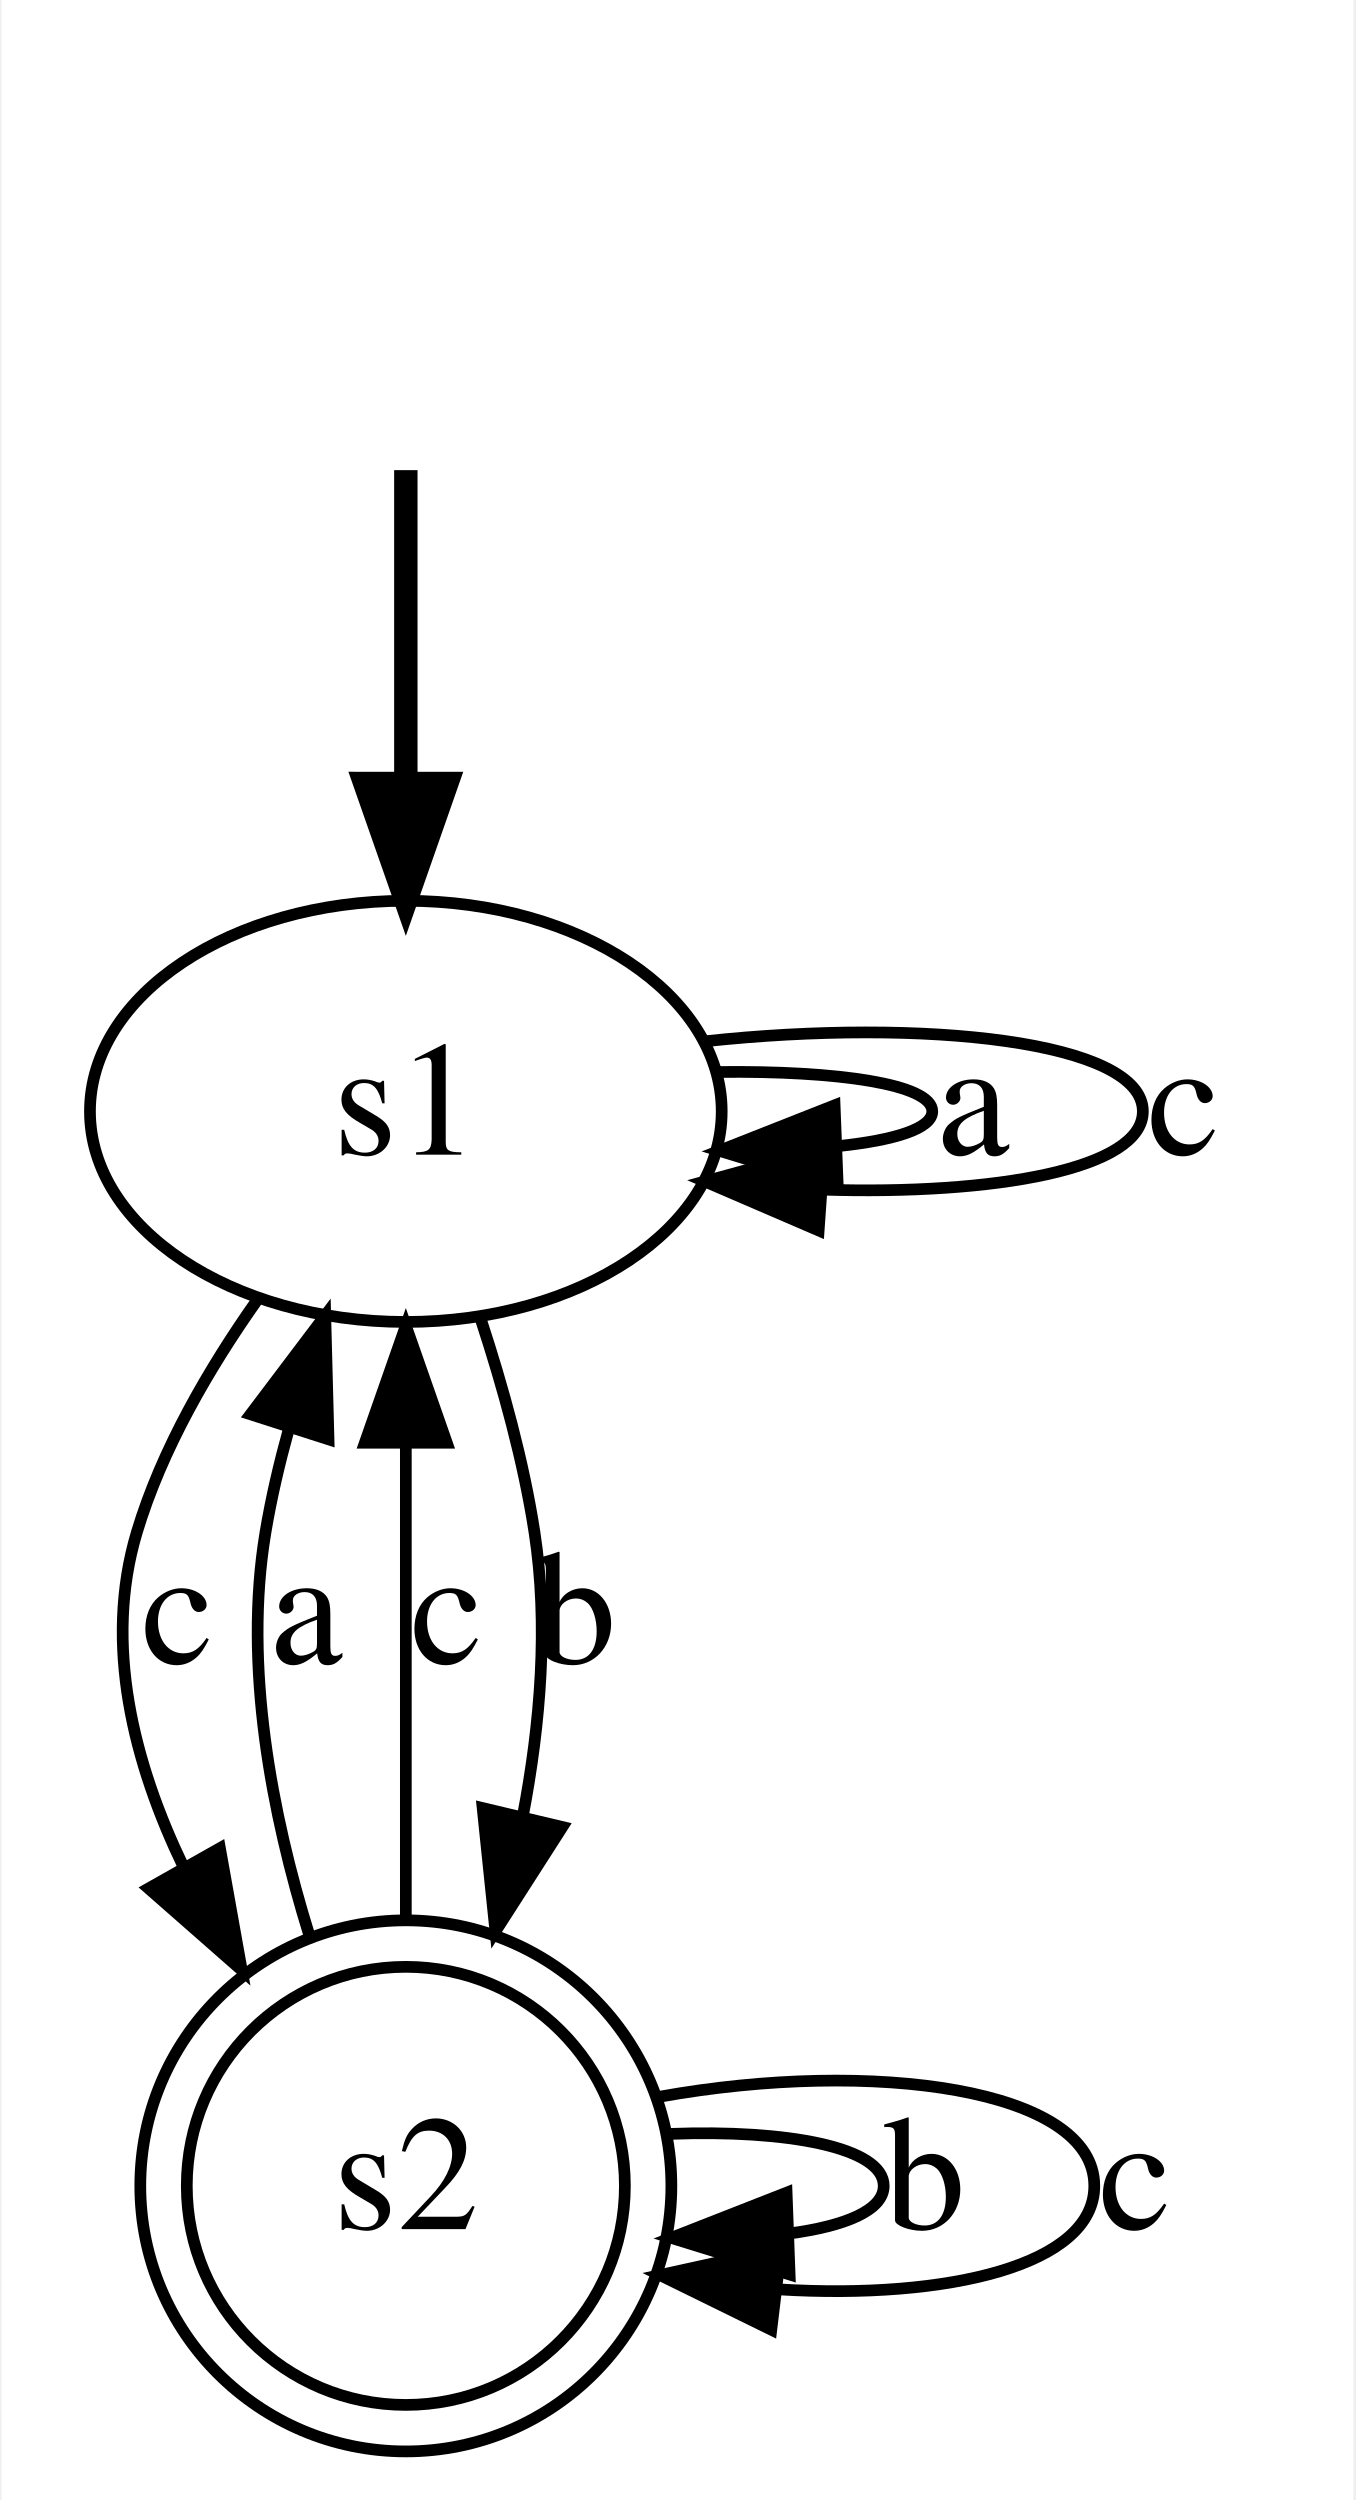
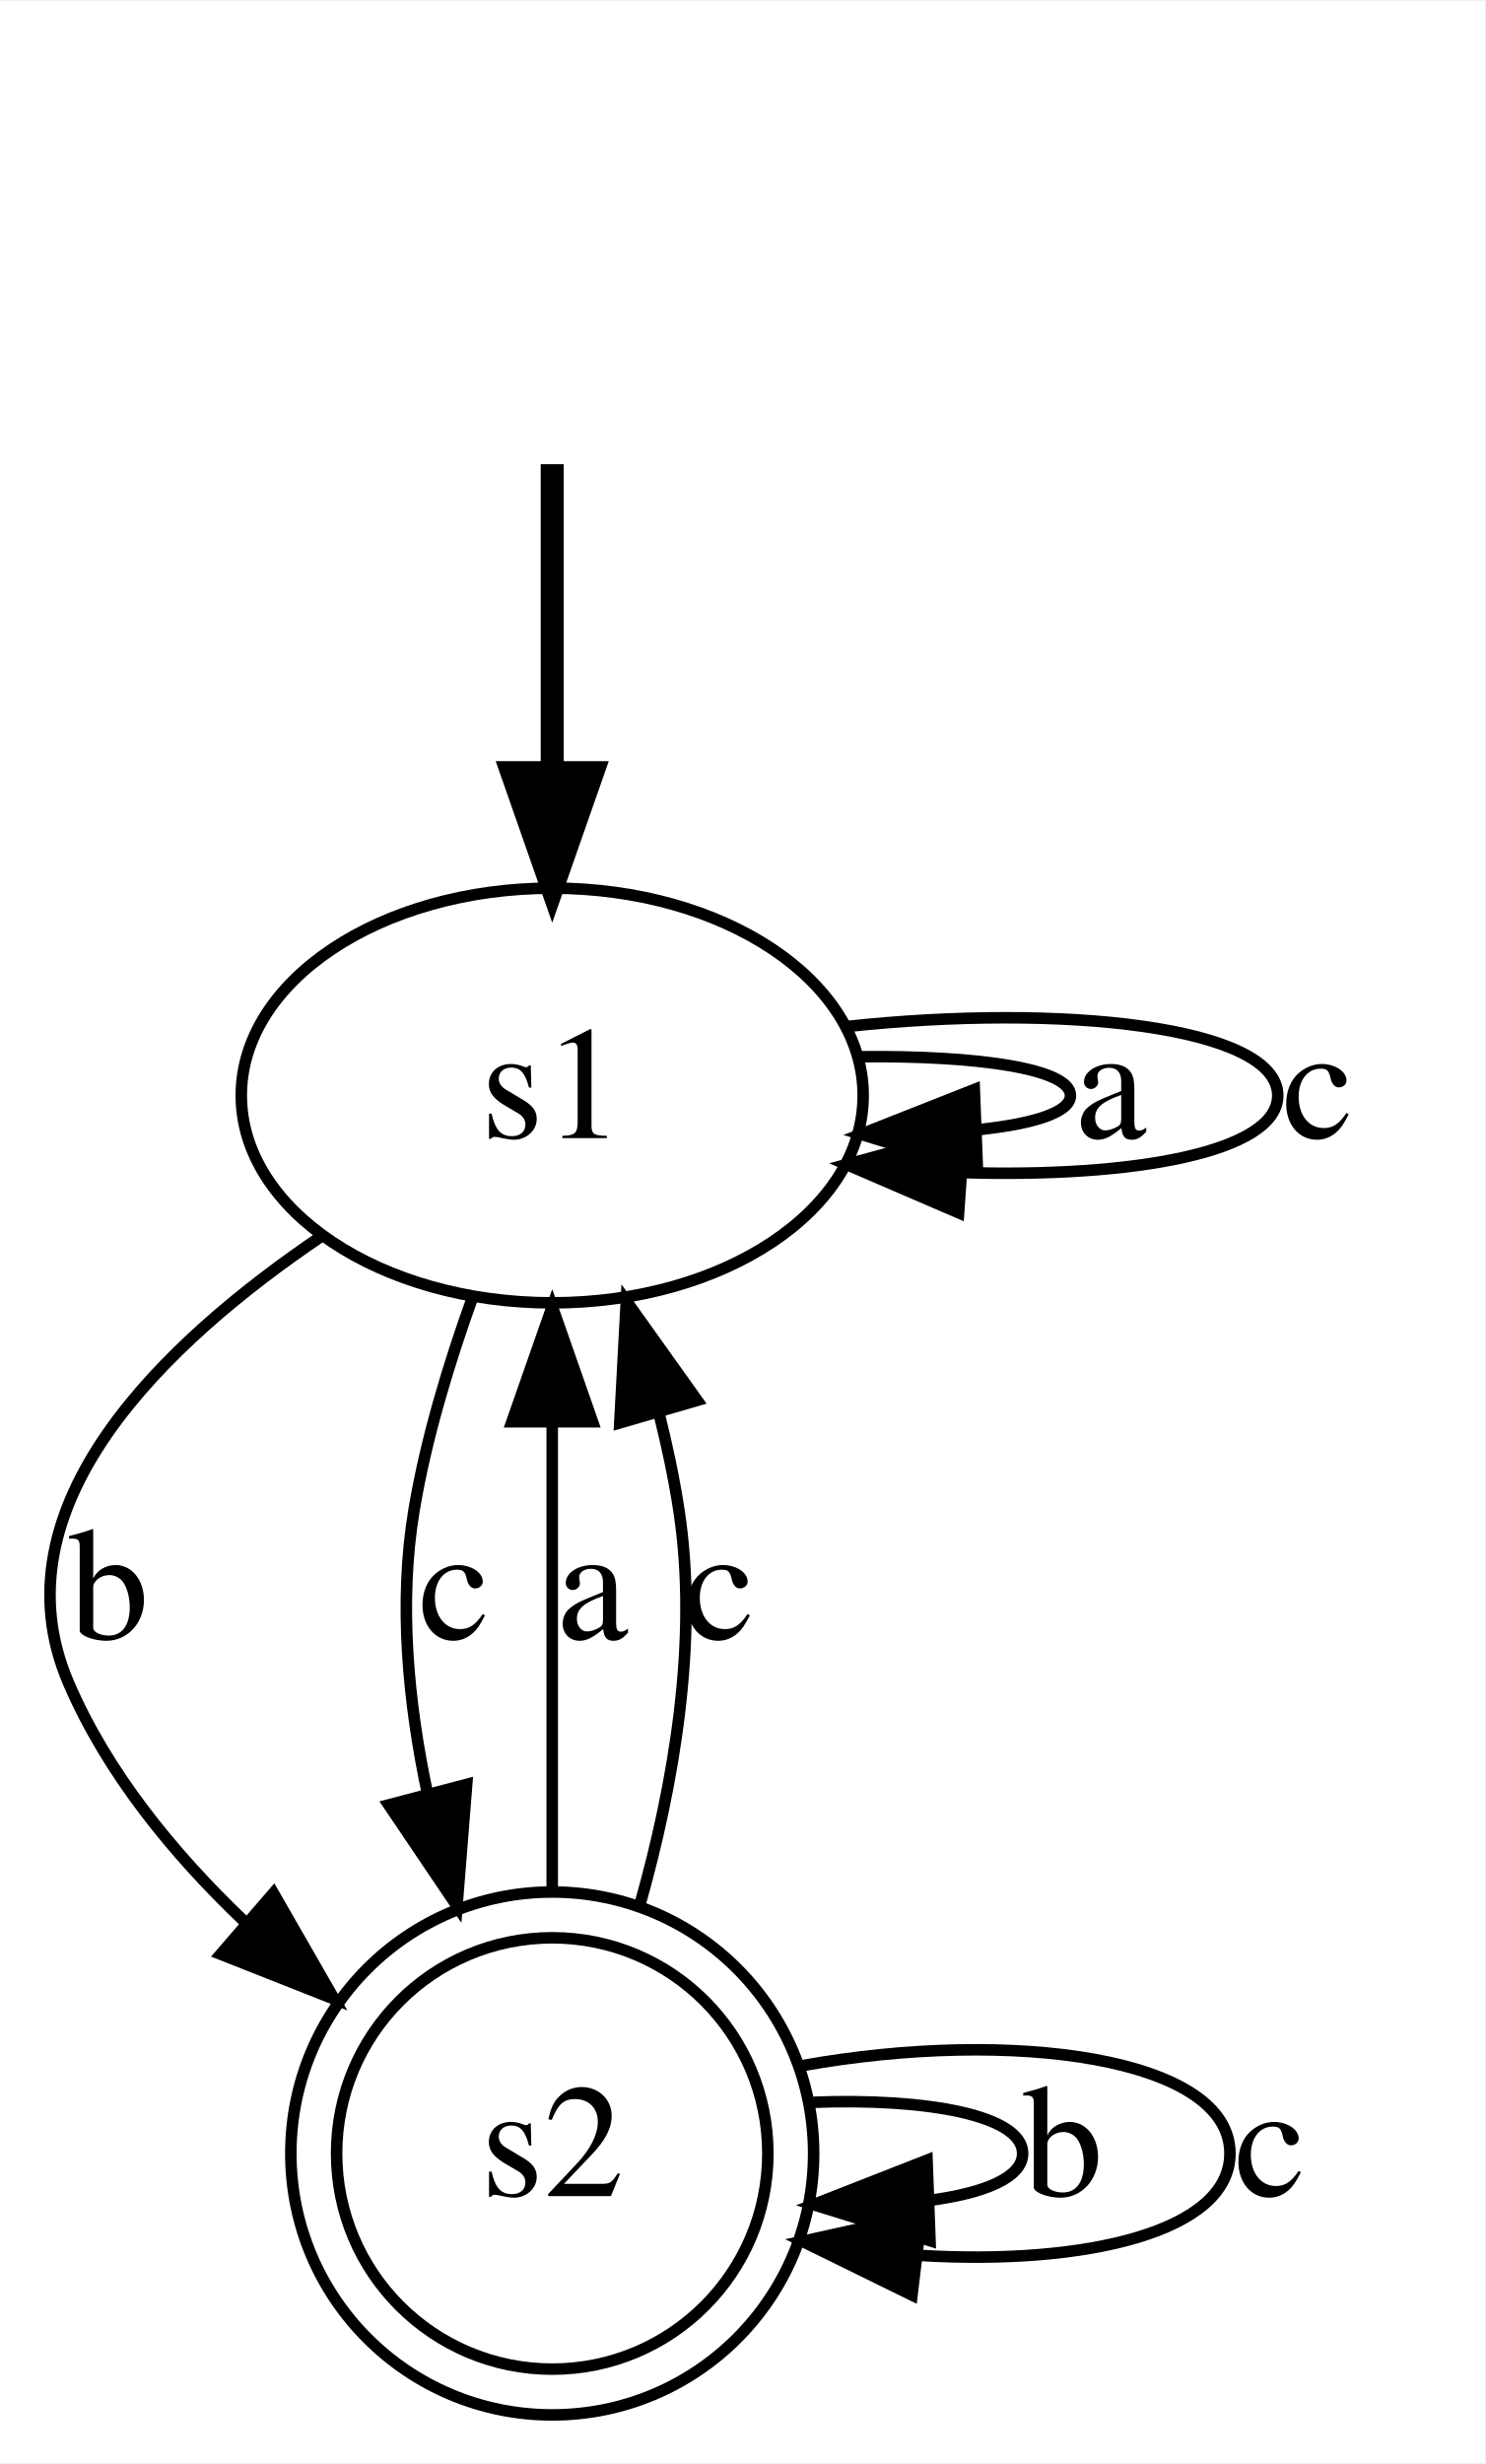
- <svg xmlns="http://www.w3.org/2000/svg" width="116pt" height="214pt" viewBox="0.00 0.00 115.55 213.70">
+ <svg xmlns="http://www.w3.org/2000/svg" width="129pt" height="214pt" viewBox="0.00 0.00 128.95 213.70">
  <g id="graph0" class="graph" transform="scale(1 1) rotate(0) translate(4 209.697)">
-     <polygon fill="white" stroke="none" points="-4,4 -4,-209.697 111.547,-209.697 111.547,4 -4,4" />
+     <polygon fill="white" stroke="none" points="-4,4 -4,-209.697 124.952,-209.697 124.952,4 -4,4" />
    <g id="node1" class="node" />
-     <g id="node3" class="node">
-       <ellipse fill="none" stroke="black" cx="30.547" cy="-114.697" rx="27" ry="18" />
-       <text text-anchor="middle" x="30.547" y="-110.997" font-family="Times,serif" font-size="14.00">s1</text>
+     <g id="node2" class="node">
+       <ellipse fill="none" stroke="black" cx="43.952" cy="-114.697" rx="27" ry="18" />
+       <text text-anchor="middle" x="43.952" y="-110.997" font-family="Times,serif" font-size="14.00">s1</text>
    </g>
    <g id="edge1" class="edge">
-       <path fill="none" stroke="black" stroke-width="2" d="M30.547,-169.51C30.547,-161.486 30.547,-151.744 30.547,-142.766" />
-       <polygon fill="black" stroke="black" stroke-width="2" points="34.047,-142.725 30.547,-132.725 27.047,-142.726 34.047,-142.725" />
-     </g>
-     <g id="node2" class="node">
-       <ellipse fill="none" stroke="black" cx="30.547" cy="-22.848" rx="18.724" ry="18.724" />
-       <ellipse fill="none" stroke="black" cx="30.547" cy="-22.848" rx="22.698" ry="22.698" />
-       <text text-anchor="middle" x="30.547" y="-19.148" font-family="Times,serif" font-size="14.00">s2</text>
+       <path fill="none" stroke="black" stroke-width="2" d="M43.952,-169.51C43.952,-161.486 43.952,-151.744 43.952,-142.766" />
+       <polygon fill="black" stroke="black" stroke-width="2" points="47.452,-142.725 43.952,-132.725 40.452,-142.726 47.452,-142.725" />
    </g>
    <g id="edge3" class="edge">
-       <path fill="none" stroke="black" d="M53.231,-27.294C63.017,-27.659 71.396,-26.177 71.396,-22.848 71.396,-20.768 68.123,-19.409 63.279,-18.771" />
-       <polygon fill="black" stroke="black" points="63.353,-15.272 53.231,-18.402 63.095,-22.267 63.353,-15.272" />
-       <text text-anchor="middle" x="74.896" y="-19.148" font-family="Times,serif" font-size="14.00">b</text>
+       <path fill="none" stroke="black" d="M70.747,-118.064C80.732,-118.175 88.952,-117.052 88.952,-114.697 88.952,-113.224 85.741,-112.234 80.895,-111.725" />
+       <polygon fill="black" stroke="black" points="80.876,-108.222 70.747,-111.329 80.603,-115.216 80.876,-108.222" />
+       <text text-anchor="middle" x="92.452" y="-110.997" font-family="Times,serif" font-size="14.00">a</text>
+     </g>
+     <g id="edge5" class="edge">
+       <path fill="none" stroke="black" d="M69.509,-120.685C88.212,-122.704 106.952,-120.708 106.952,-114.697 106.952,-109.765 94.342,-107.536 79.486,-108.009" />
+       <polygon fill="black" stroke="black" points="79.24,-104.517 69.509,-108.708 79.73,-111.5 79.24,-104.517" />
+       <text text-anchor="middle" x="110.452" y="-110.997" font-family="Times,serif" font-size="14.00">c</text>
+     </g>
+     <g id="node3" class="node">
+       <ellipse fill="none" stroke="black" cx="43.952" cy="-22.848" rx="18.724" ry="18.724" />
+       <ellipse fill="none" stroke="black" cx="43.952" cy="-22.848" rx="22.698" ry="22.698" />
+       <text text-anchor="middle" x="43.952" y="-19.148" font-family="Times,serif" font-size="14.00">s2</text>
+     </g>
+     <g id="edge2" class="edge">
+       <path fill="none" stroke="black" d="M24.015,-102.549C10.198,-93.222 -4.627,-79.008 1.952,-63.697 5.3,-55.905 11.004,-48.92 17.146,-43.058" />
+       <polygon fill="black" stroke="black" points="19.74,-45.442 25.017,-36.255 15.163,-40.146 19.74,-45.442" />
+       <text text-anchor="middle" x="5.452" y="-67.497" font-family="Times,serif" font-size="14.00">b</text>
    </g>
    <g id="edge4" class="edge">
-       <path fill="none" stroke="black" d="M52.276,-30.475C70.428,-33.734 89.396,-31.192 89.396,-22.848 89.396,-16.069 76.874,-13.12 62.442,-14" />
-       <polygon fill="black" stroke="black" points="61.787,-10.554 52.276,-15.222 62.622,-17.504 61.787,-10.554" />
-       <text text-anchor="middle" x="92.896" y="-19.148" font-family="Times,serif" font-size="14.00">c</text>
-     </g>
-     <g id="edge2" class="edge">
-       <path fill="none" stroke="black" d="M22.277,-44.33C19.099,-54.599 16.64,-67.255 18.547,-78.697 19.032,-81.607 19.73,-84.6 20.548,-87.553" />
-       <polygon fill="black" stroke="black" points="17.272,-88.8 23.659,-97.253 23.938,-86.662 17.272,-88.8" />
-       <text text-anchor="middle" x="22.047" y="-67.497" font-family="Times,serif" font-size="14.00">a</text>
-     </g>
-     <g id="edge5" class="edge">
-       <path fill="none" stroke="black" d="M30.547,-45.9C30.547,-58.05 30.547,-73.245 30.547,-86.168" />
-       <polygon fill="black" stroke="black" points="27.047,-86.373 30.547,-96.373 34.047,-86.373 27.047,-86.373" />
-       <text text-anchor="middle" x="34.047" y="-67.497" font-family="Times,serif" font-size="14.00">c</text>
+       <path fill="none" stroke="black" d="M37.064,-97.253C34.988,-91.491 32.987,-84.906 31.952,-78.697 30.611,-70.652 31.429,-62.006 33.137,-54.013" />
+       <polygon fill="black" stroke="black" points="36.525,-54.891 35.682,-44.33 29.755,-53.112 36.525,-54.891" />
+       <text text-anchor="middle" x="35.452" y="-67.497" font-family="Times,serif" font-size="14.00">c</text>
    </g>
    <g id="edge7" class="edge">
-       <path fill="none" stroke="black" d="M36.98,-96.854C38.841,-91.173 40.62,-84.741 41.547,-78.697 42.756,-70.82 42.06,-62.359 40.556,-54.496" />
-       <polygon fill="black" stroke="black" points="43.923,-53.525 38.206,-44.605 37.112,-55.143 43.923,-53.525" />
-       <text text-anchor="middle" x="45.047" y="-67.497" font-family="Times,serif" font-size="14.00">b</text>
+       <path fill="none" stroke="black" d="M43.952,-45.9C43.952,-58.05 43.952,-73.245 43.952,-86.168" />
+       <polygon fill="black" stroke="black" points="40.452,-86.373 43.952,-96.373 47.452,-86.373 40.452,-86.373" />
+       <text text-anchor="middle" x="47.452" y="-67.497" font-family="Times,serif" font-size="14.00">a</text>
+     </g>
+     <g id="edge9" class="edge">
+       <path fill="none" stroke="black" d="M51.61,-44.605C54.489,-54.831 56.69,-67.369 54.952,-78.697 54.532,-81.435 53.937,-84.254 53.238,-87.046" />
+       <polygon fill="black" stroke="black" points="49.818,-86.274 50.385,-96.854 56.539,-88.23 49.818,-86.274" />
+       <text text-anchor="middle" x="58.452" y="-67.497" font-family="Times,serif" font-size="14.00">c</text>
+     </g>
+     <g id="edge6" class="edge">
+       <path fill="none" stroke="black" d="M66.635,-27.294C76.421,-27.659 84.8,-26.177 84.8,-22.848 84.8,-20.768 81.527,-19.409 76.683,-18.771" />
+       <polygon fill="black" stroke="black" points="76.757,-15.272 66.635,-18.402 76.5,-22.267 76.757,-15.272" />
+       <text text-anchor="middle" x="88.3" y="-19.148" font-family="Times,serif" font-size="14.00">b</text>
    </g>
    <g id="edge8" class="edge">
-       <path fill="none" stroke="black" d="M17.899,-98.652C13.756,-92.802 9.673,-85.802 7.547,-78.697 4.692,-69.152 7.256,-59.011 11.56,-50.079" />
-       <polygon fill="black" stroke="black" points="14.656,-51.713 16.521,-41.284 8.559,-48.274 14.656,-51.713" />
-       <text text-anchor="middle" x="11.047" y="-67.497" font-family="Times,serif" font-size="14.00">c</text>
-     </g>
-     <g id="edge6" class="edge">
-       <path fill="none" stroke="black" d="M57.342,-118.064C67.328,-118.175 75.547,-117.052 75.547,-114.697 75.547,-113.224 72.337,-112.234 67.49,-111.725" />
-       <polygon fill="black" stroke="black" points="67.471,-108.222 57.342,-111.329 67.198,-115.216 67.471,-108.222" />
-       <text text-anchor="middle" x="79.047" y="-110.997" font-family="Times,serif" font-size="14.00">a</text>
-     </g>
-     <g id="edge9" class="edge">
-       <path fill="none" stroke="black" d="M56.105,-120.685C74.808,-122.704 93.547,-120.708 93.547,-114.697 93.547,-109.765 80.937,-107.536 66.081,-108.009" />
-       <polygon fill="black" stroke="black" points="65.835,-104.517 56.105,-108.708 66.325,-111.5 65.835,-104.517" />
-       <text text-anchor="middle" x="97.047" y="-110.997" font-family="Times,serif" font-size="14.00">c</text>
+       <path fill="none" stroke="black" d="M65.681,-30.475C83.833,-33.734 102.8,-31.192 102.8,-22.848 102.8,-16.069 90.279,-13.12 75.847,-14" />
+       <polygon fill="black" stroke="black" points="75.192,-10.554 65.681,-15.222 76.027,-17.504 75.192,-10.554" />
+       <text text-anchor="middle" x="106.3" y="-19.148" font-family="Times,serif" font-size="14.00">c</text>
    </g>
  </g>
</svg>
